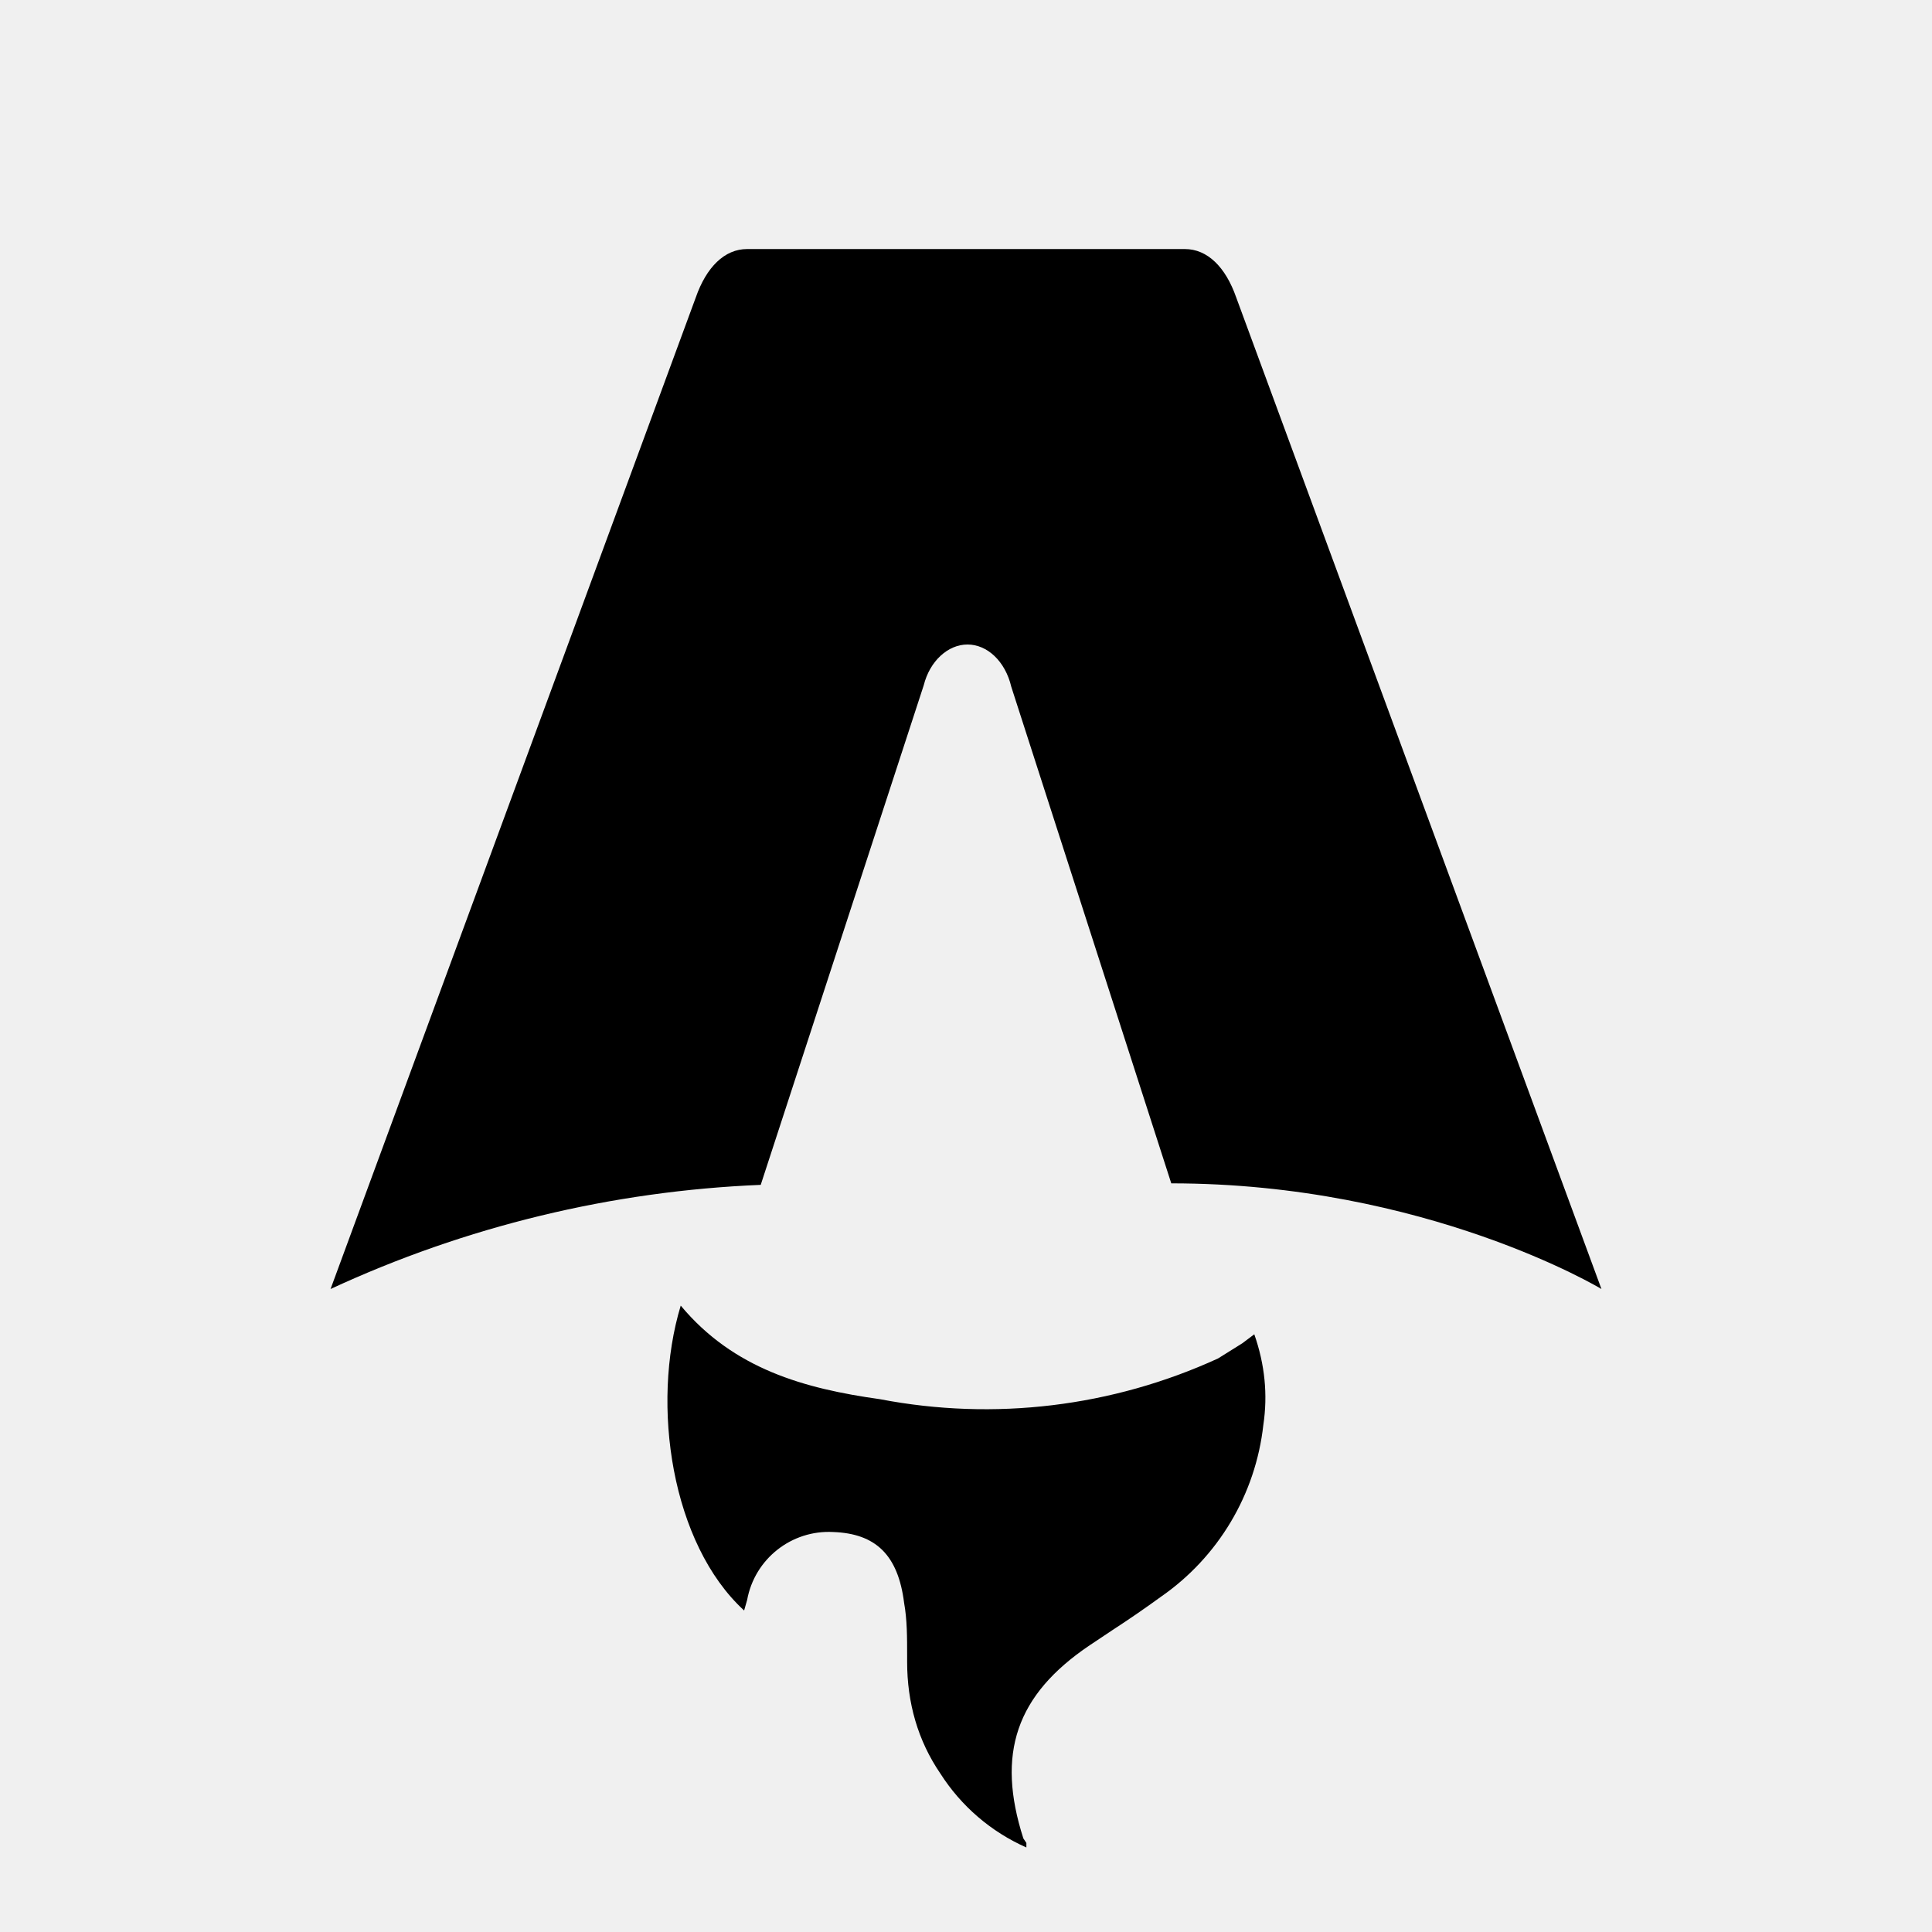
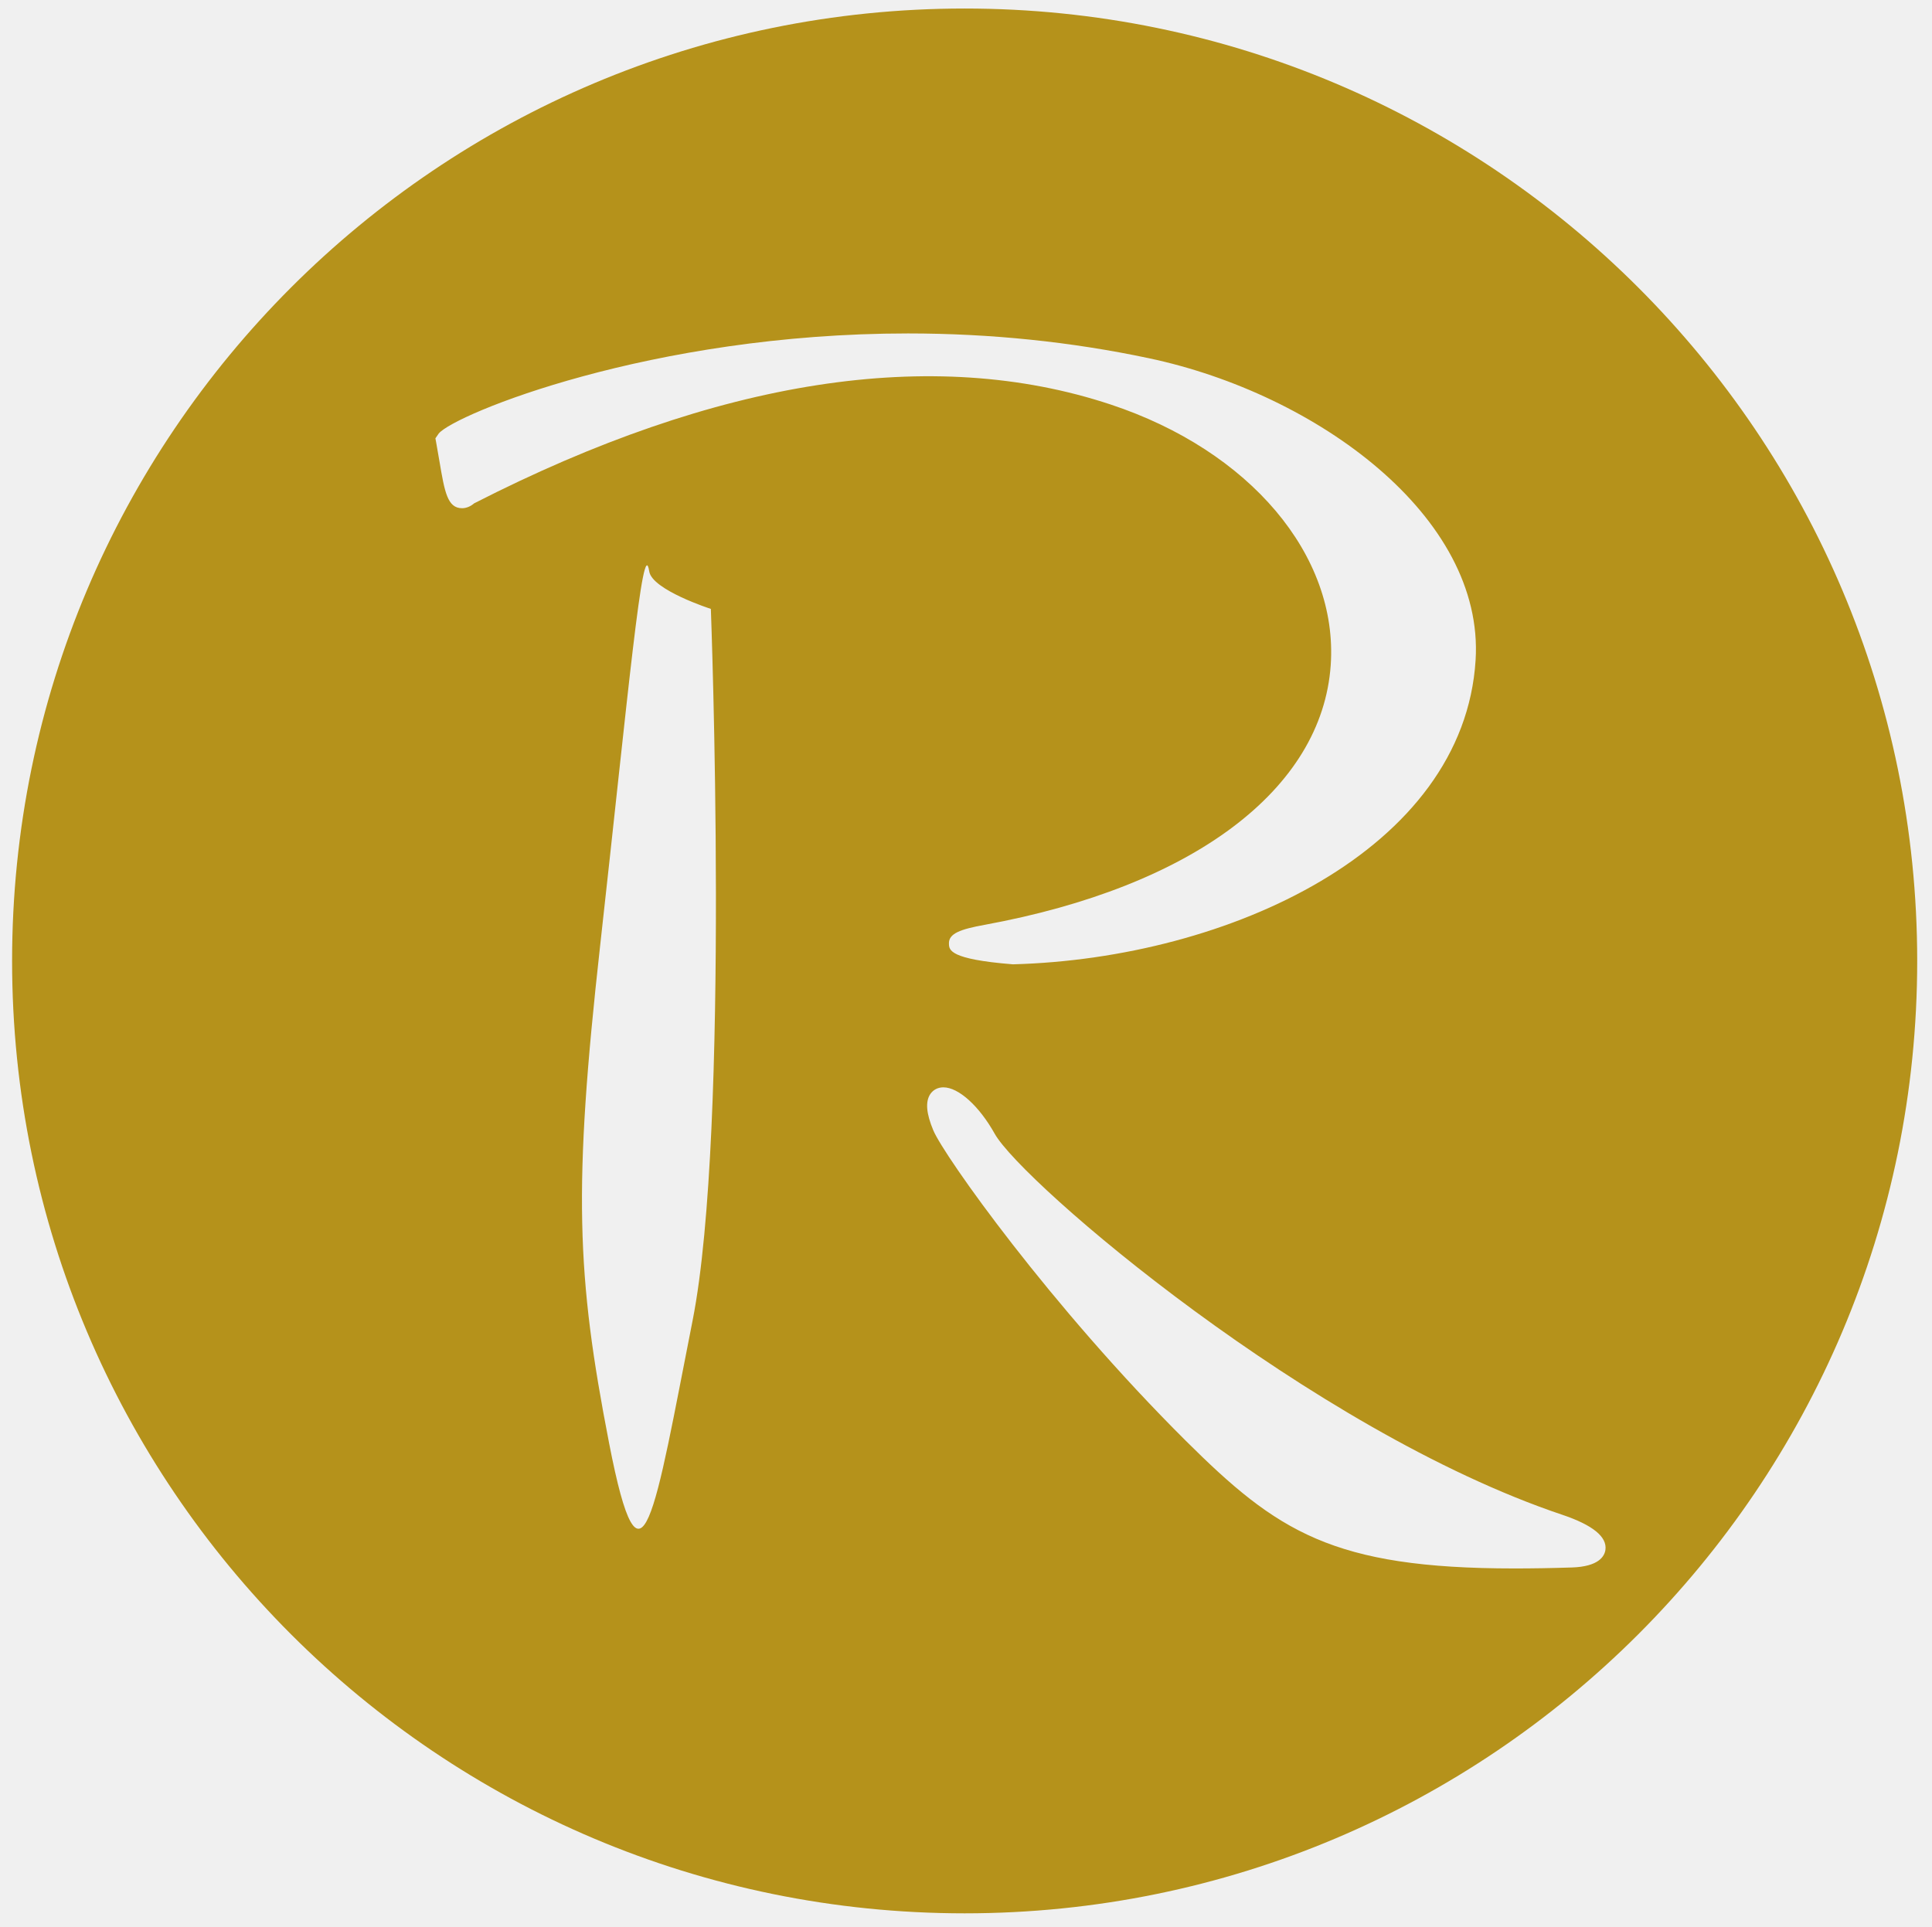
- <svg xmlns="http://www.w3.org/2000/svg" fill="none" viewBox="0 0 128 128">
-   <path d="M50.4 78.5a75.1 75.1 0 0 0-28.5 6.9l24.2-65.7c.7-2 1.9-3.2 3.4-3.2h29c1.5 0 2.7 1.2 3.4 3.2l24.2 65.7s-11.6-7-28.5-7L67 45.5c-.4-1.7-1.6-2.8-2.9-2.8-1.3 0-2.5 1.1-2.9 2.7L50.4 78.5Zm-1.1 28.2Zm-4.2-20.2c-2 6.6-.6 15.8 4.2 20.2a17.5 17.5 0 0 1 .2-.7 5.5 5.5 0 0 1 5.7-4.5c2.8.1 4.3 1.5 4.7 4.7.2 1.1.2 2.3.2 3.5v.4c0 2.7.7 5.2 2.2 7.4a13 13 0 0 0 5.7 4.9v-.3l-.2-.3c-1.8-5.6-.5-9.5 4.4-12.8l1.5-1a73 73 0 0 0 3.2-2.2 16 16 0 0 0 6.8-11.4c.3-2 .1-4-.6-6l-.8.6-1.6 1a37 37 0 0 1-22.4 2.7c-5-.7-9.7-2-13.2-6.2Z" />
-   <style>
-         path { fill: #000; }
-         @media (prefers-color-scheme: dark) {
-             path { fill: #FFF; }
-         }
-     </style>
+ <svg xmlns="http://www.w3.org/2000/svg" version="1.1" id="svg1" width="49.827" height="49.693" viewBox="0 0 49.827 49.693">
+   <defs id="defs1" />
+   <g id="g1">
+     <path id="path1" d="m 304.031,69.449 c -3.961,-0.129 -7.64,-0.188 -11.082,-0.188 -35.23,0 -45.929,7.149 -63.59,24.707 -26.211,26.07 -46.781,55.152 -48.828,60.043 -1.371,3.258 -1.562,5.558 -0.59,7.019 0.571,0.84 1.469,1.309 2.539,1.309 2.93,0 6.918,-3.602 9.918,-8.969 5.293,-9.48 61.262,-57.422 109.782,-73.723 5.91,-1.988 8.718,-4.277 8.351,-6.809 -0.179,-1.199 -1.261,-3.219 -6.5,-3.391 M 133.969,117.23 c -7.328,-37.089 -9.86,-56.171 -16.16,-23.691 -6.309,32.481 -6.969,49.109 -1.719,96.27 5.39,48.371 8.281,80.101 9.488,72.351 0.551,-3.601 11.922,-7.262 11.922,-7.262 0,0 3.789,-100.589 -3.531,-137.668 M 89.379,274.379 c -2.84,0 -3.379,3.199 -4.367,9.019 -0.191,1.141 -0.402,2.391 -0.652,3.743 l -0.141,0.757 0.652,0.942 c 3.078,3.691 41,19.351 90.758,19.351 15.922,0 31.601,-1.613 46.621,-4.8 32.422,-6.871 64.91,-30.602 63.172,-58.411 C 283.129,208.289 237.641,187.281 196,186.141 h -0.09 l -0.09,0.007 c -12.121,0.973 -12.218,2.75 -12.269,3.93 -0.11,2.031 2.23,2.844 6.859,3.692 40.27,7.378 65.32,26.171 66.988,50.25 1.473,21.242 -15.636,41.5 -42.589,50.429 -34.387,11.391 -76.028,4.942 -123.098,-19.129 -0.672,-0.582 -1.5,-0.941 -2.332,-0.941 M 186.59,371.051 C 84.828,371.051 2.34,288.559 2.34,186.801 2.34,85.039 84.828,2.539 186.59,2.539 c 101.762,0 184.25,82.5 184.25,184.262 0,101.758 -82.488,184.25 -184.25,184.25" style="fill:#b5921b;fill-opacity:1;fill-rule:nonzero;stroke:none" transform="matrix(0.1333333,0,0,-0.1333333,0,49.69333)" />
+   </g>
</svg>
